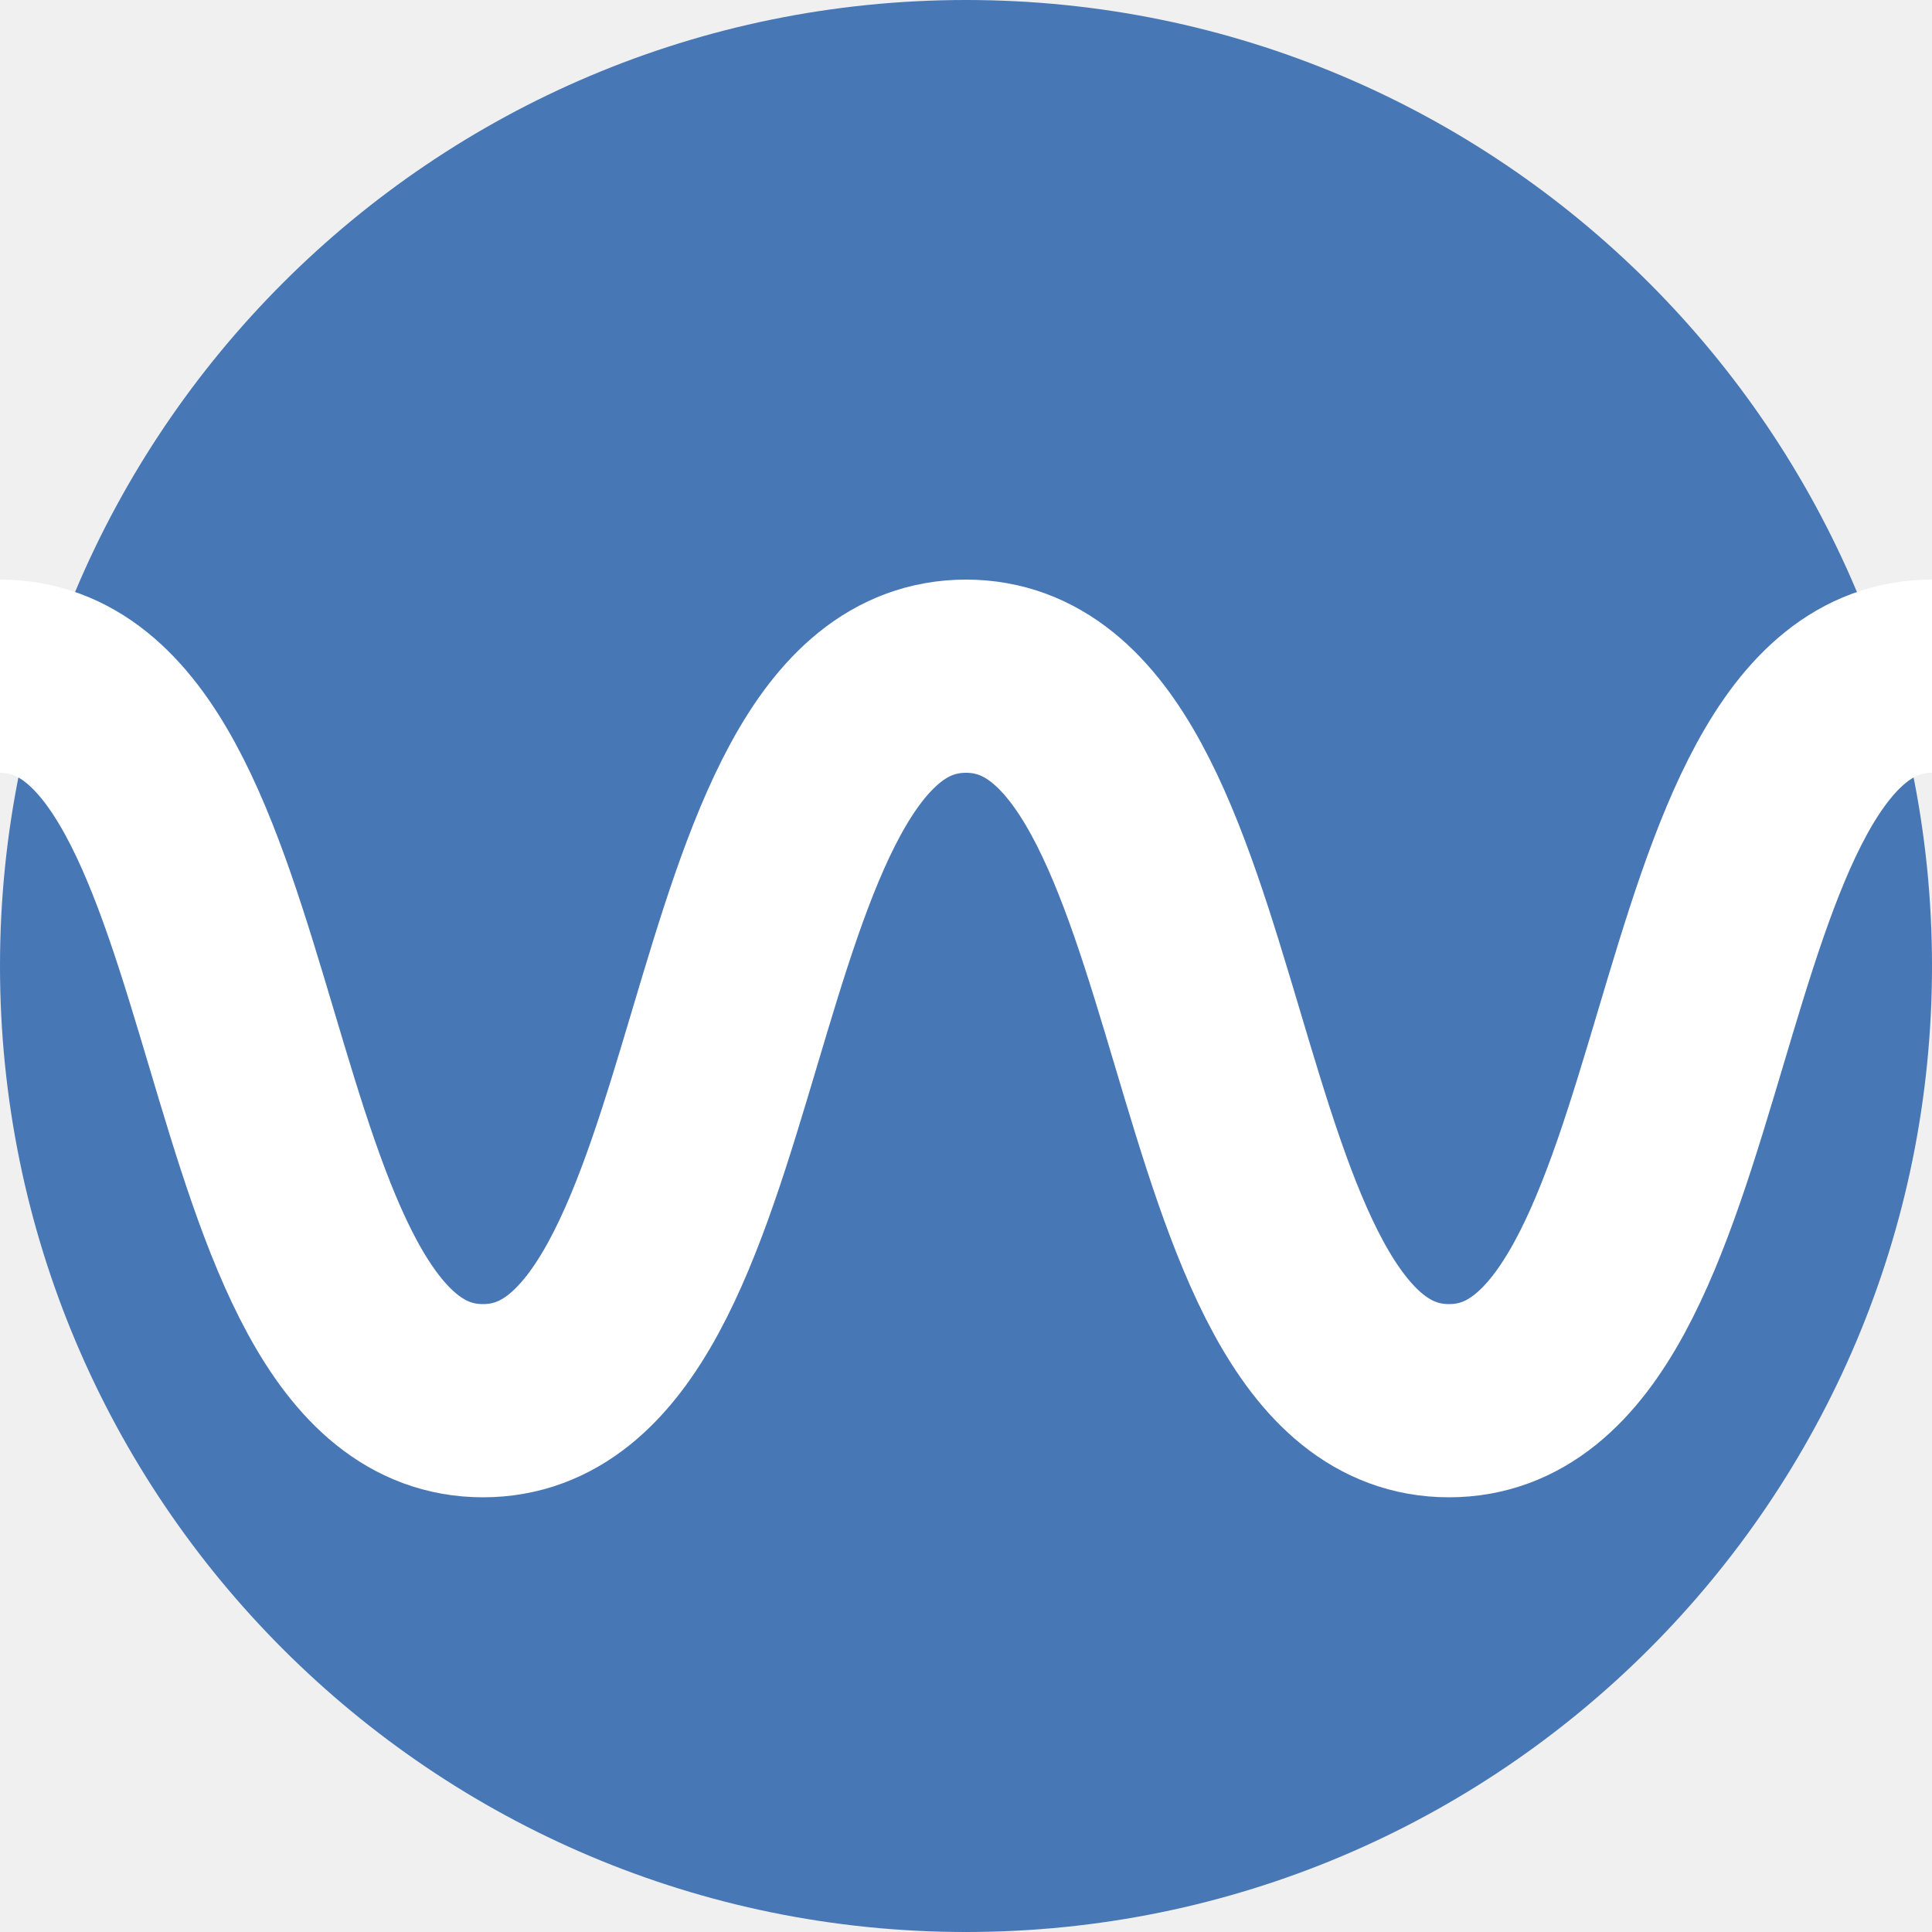
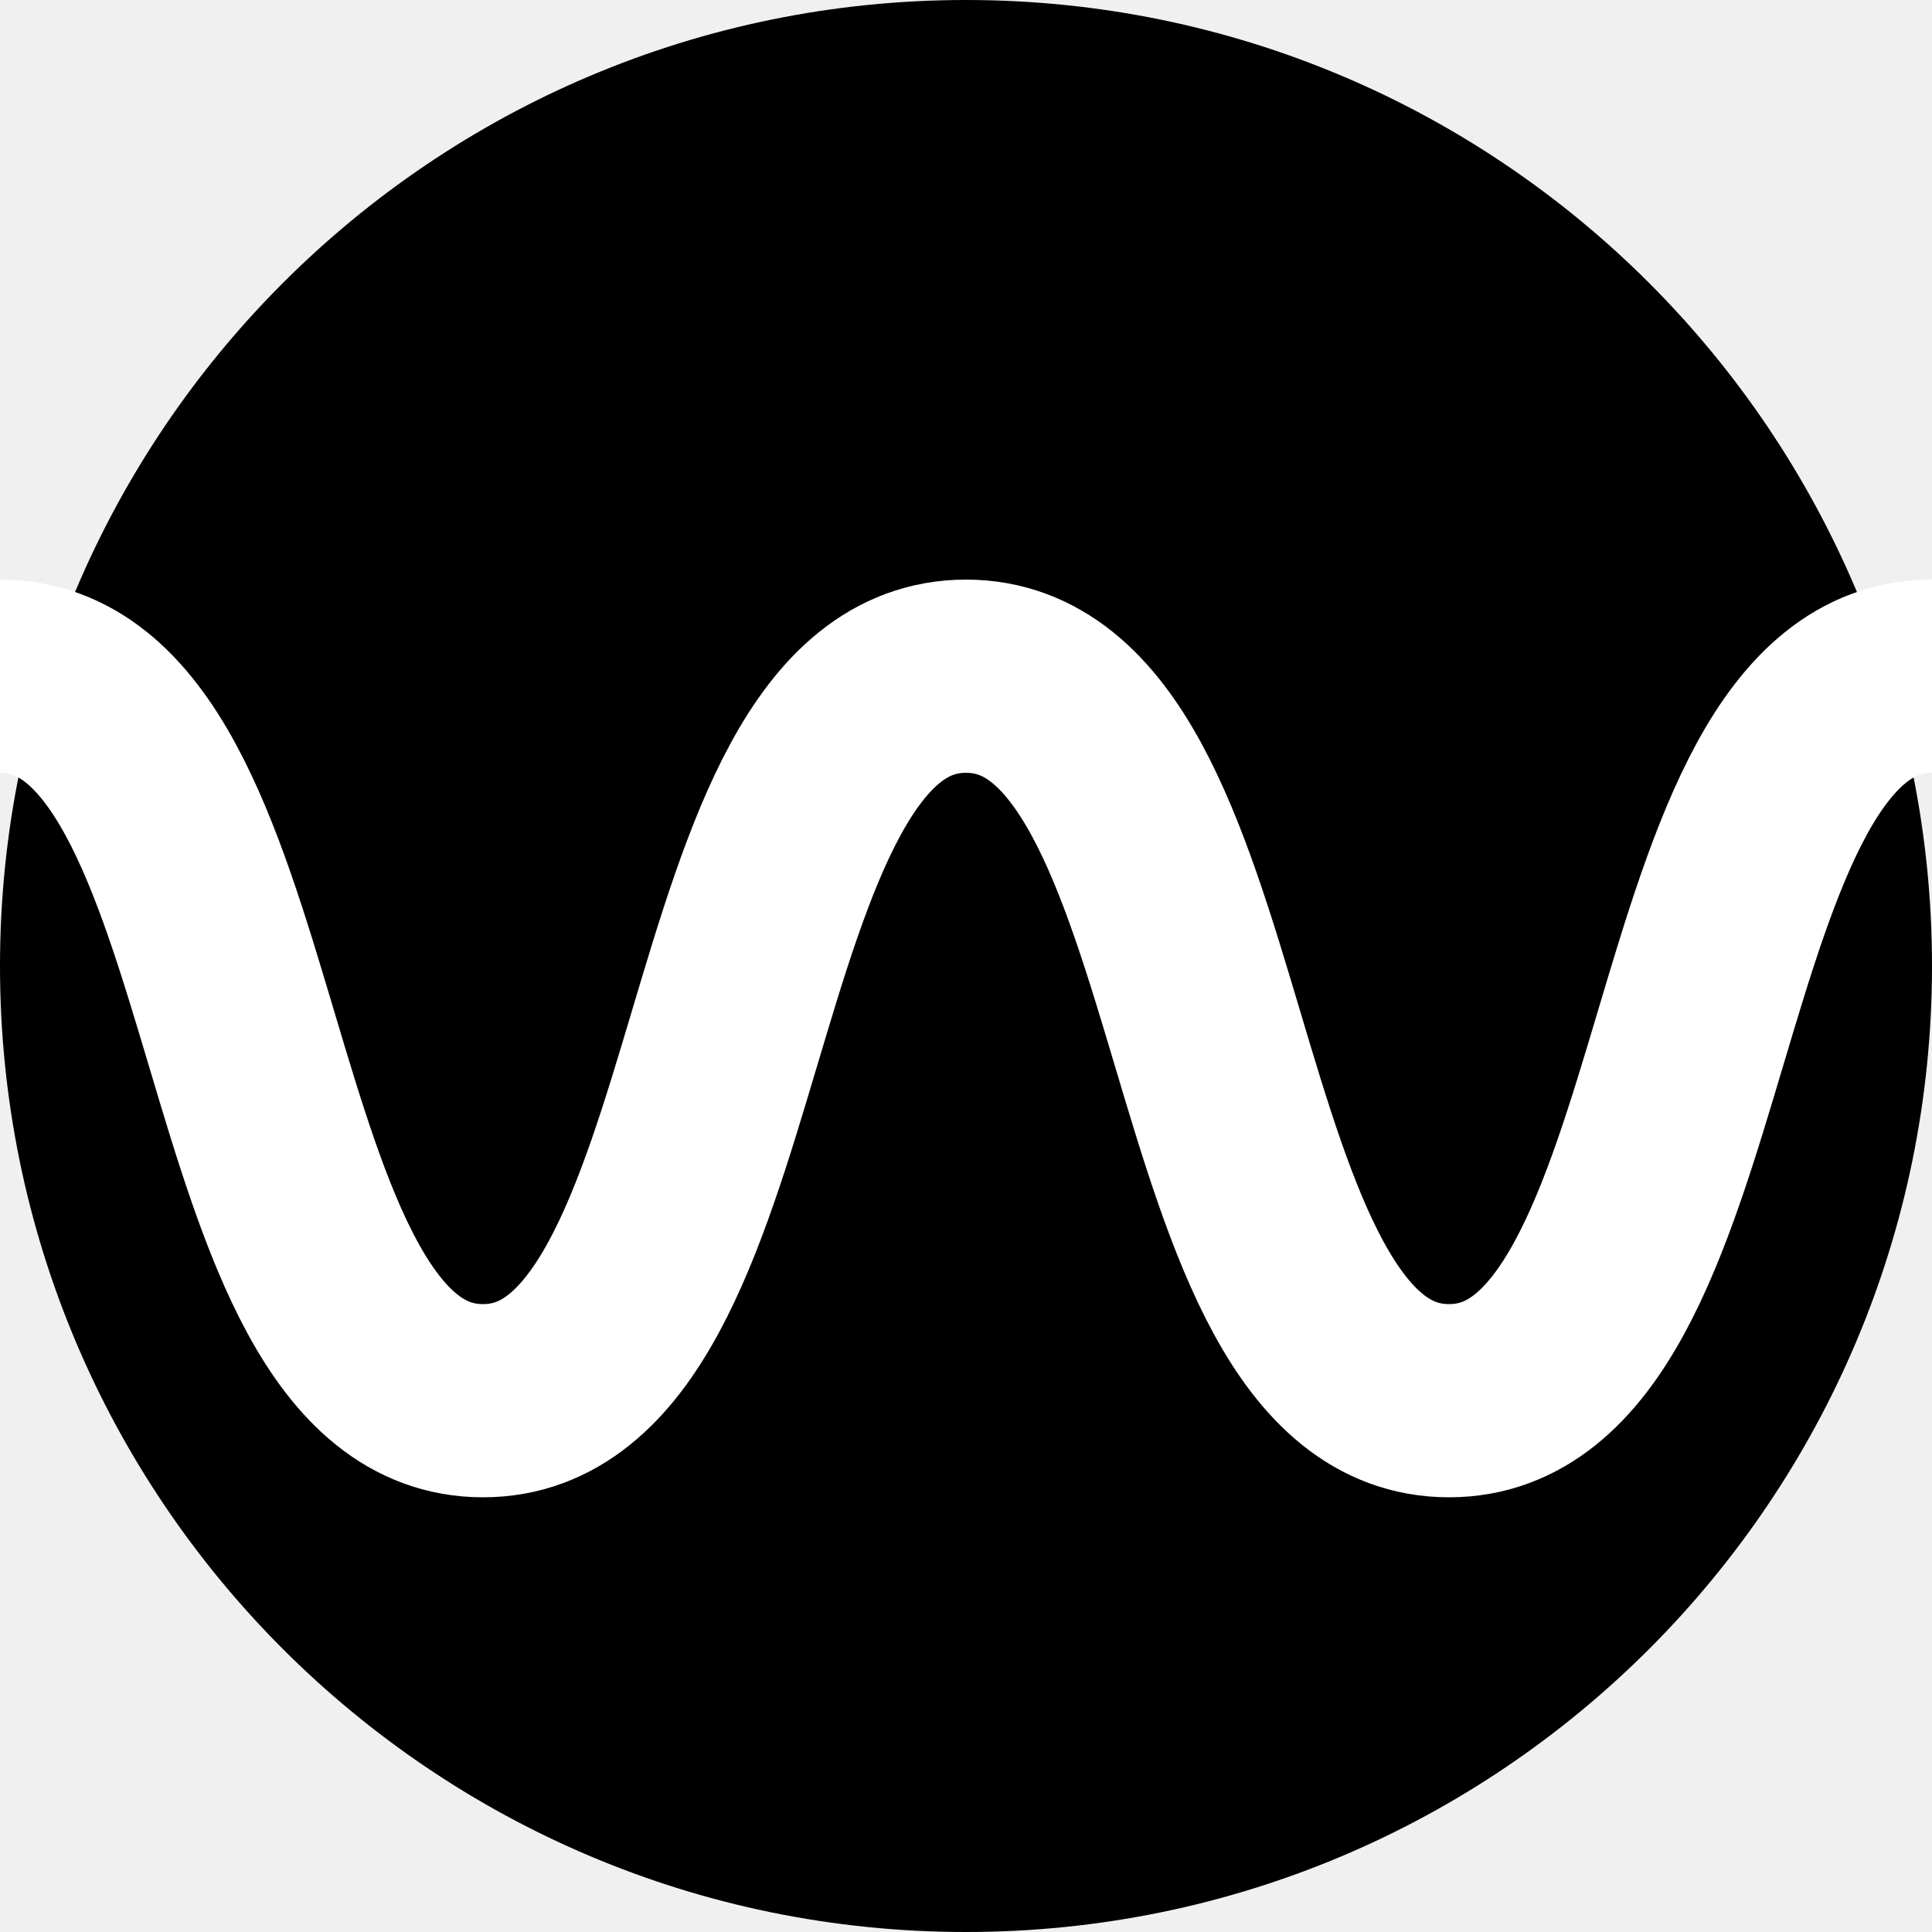
<svg xmlns="http://www.w3.org/2000/svg" fill="none" height="2500" width="2500" viewBox="0 0 40 40">
-   <path d="M20 40c11.046 0 20-8.954 20-20S31.046 0 20 0 0 8.954 0 20s8.954 20 20 20z" fill="#4877b5" />
+   <path d="M20 40c11.046 0 20-8.954 20-20S31.046 0 20 0 0 8.954 0 20s8.954 20 20 20z" fill="#000000" />
  <path d="M0 14c5.523 0 4.477 15 10 15s4.477-15 10-15 4.477 15 10 15 4.477-15 10-15" stroke="#fff" stroke-width="4" />
</svg>
